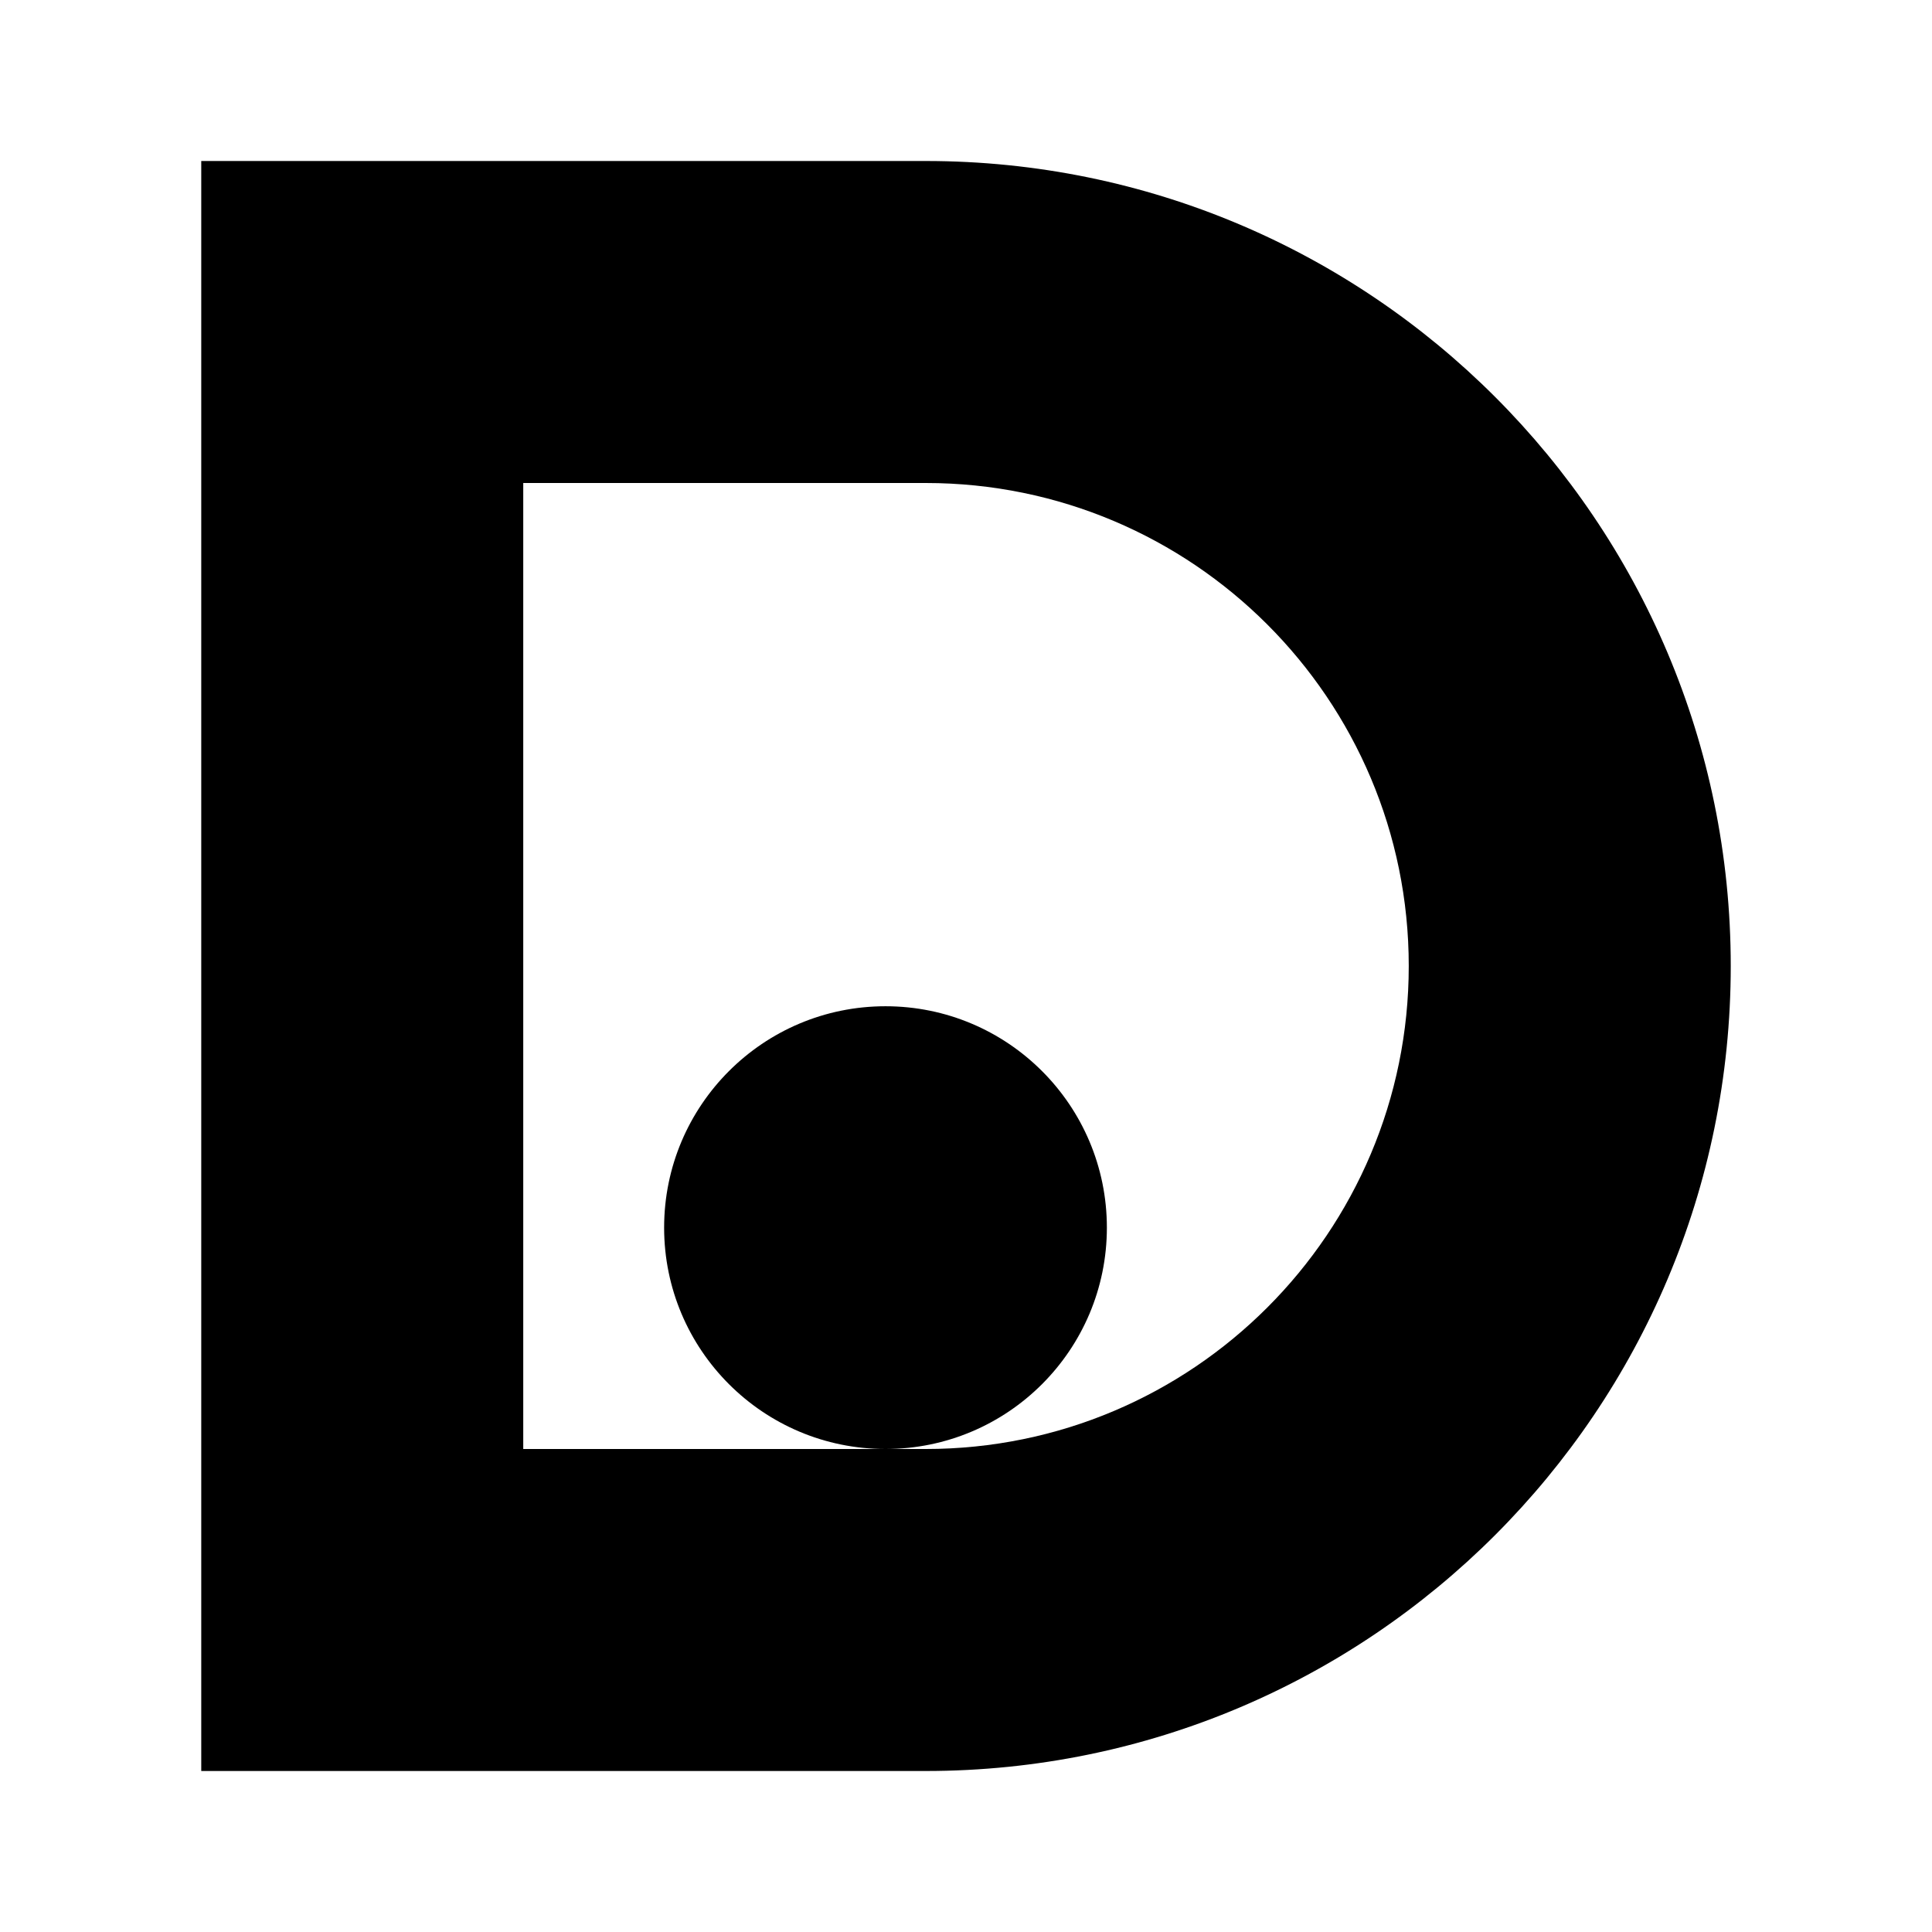
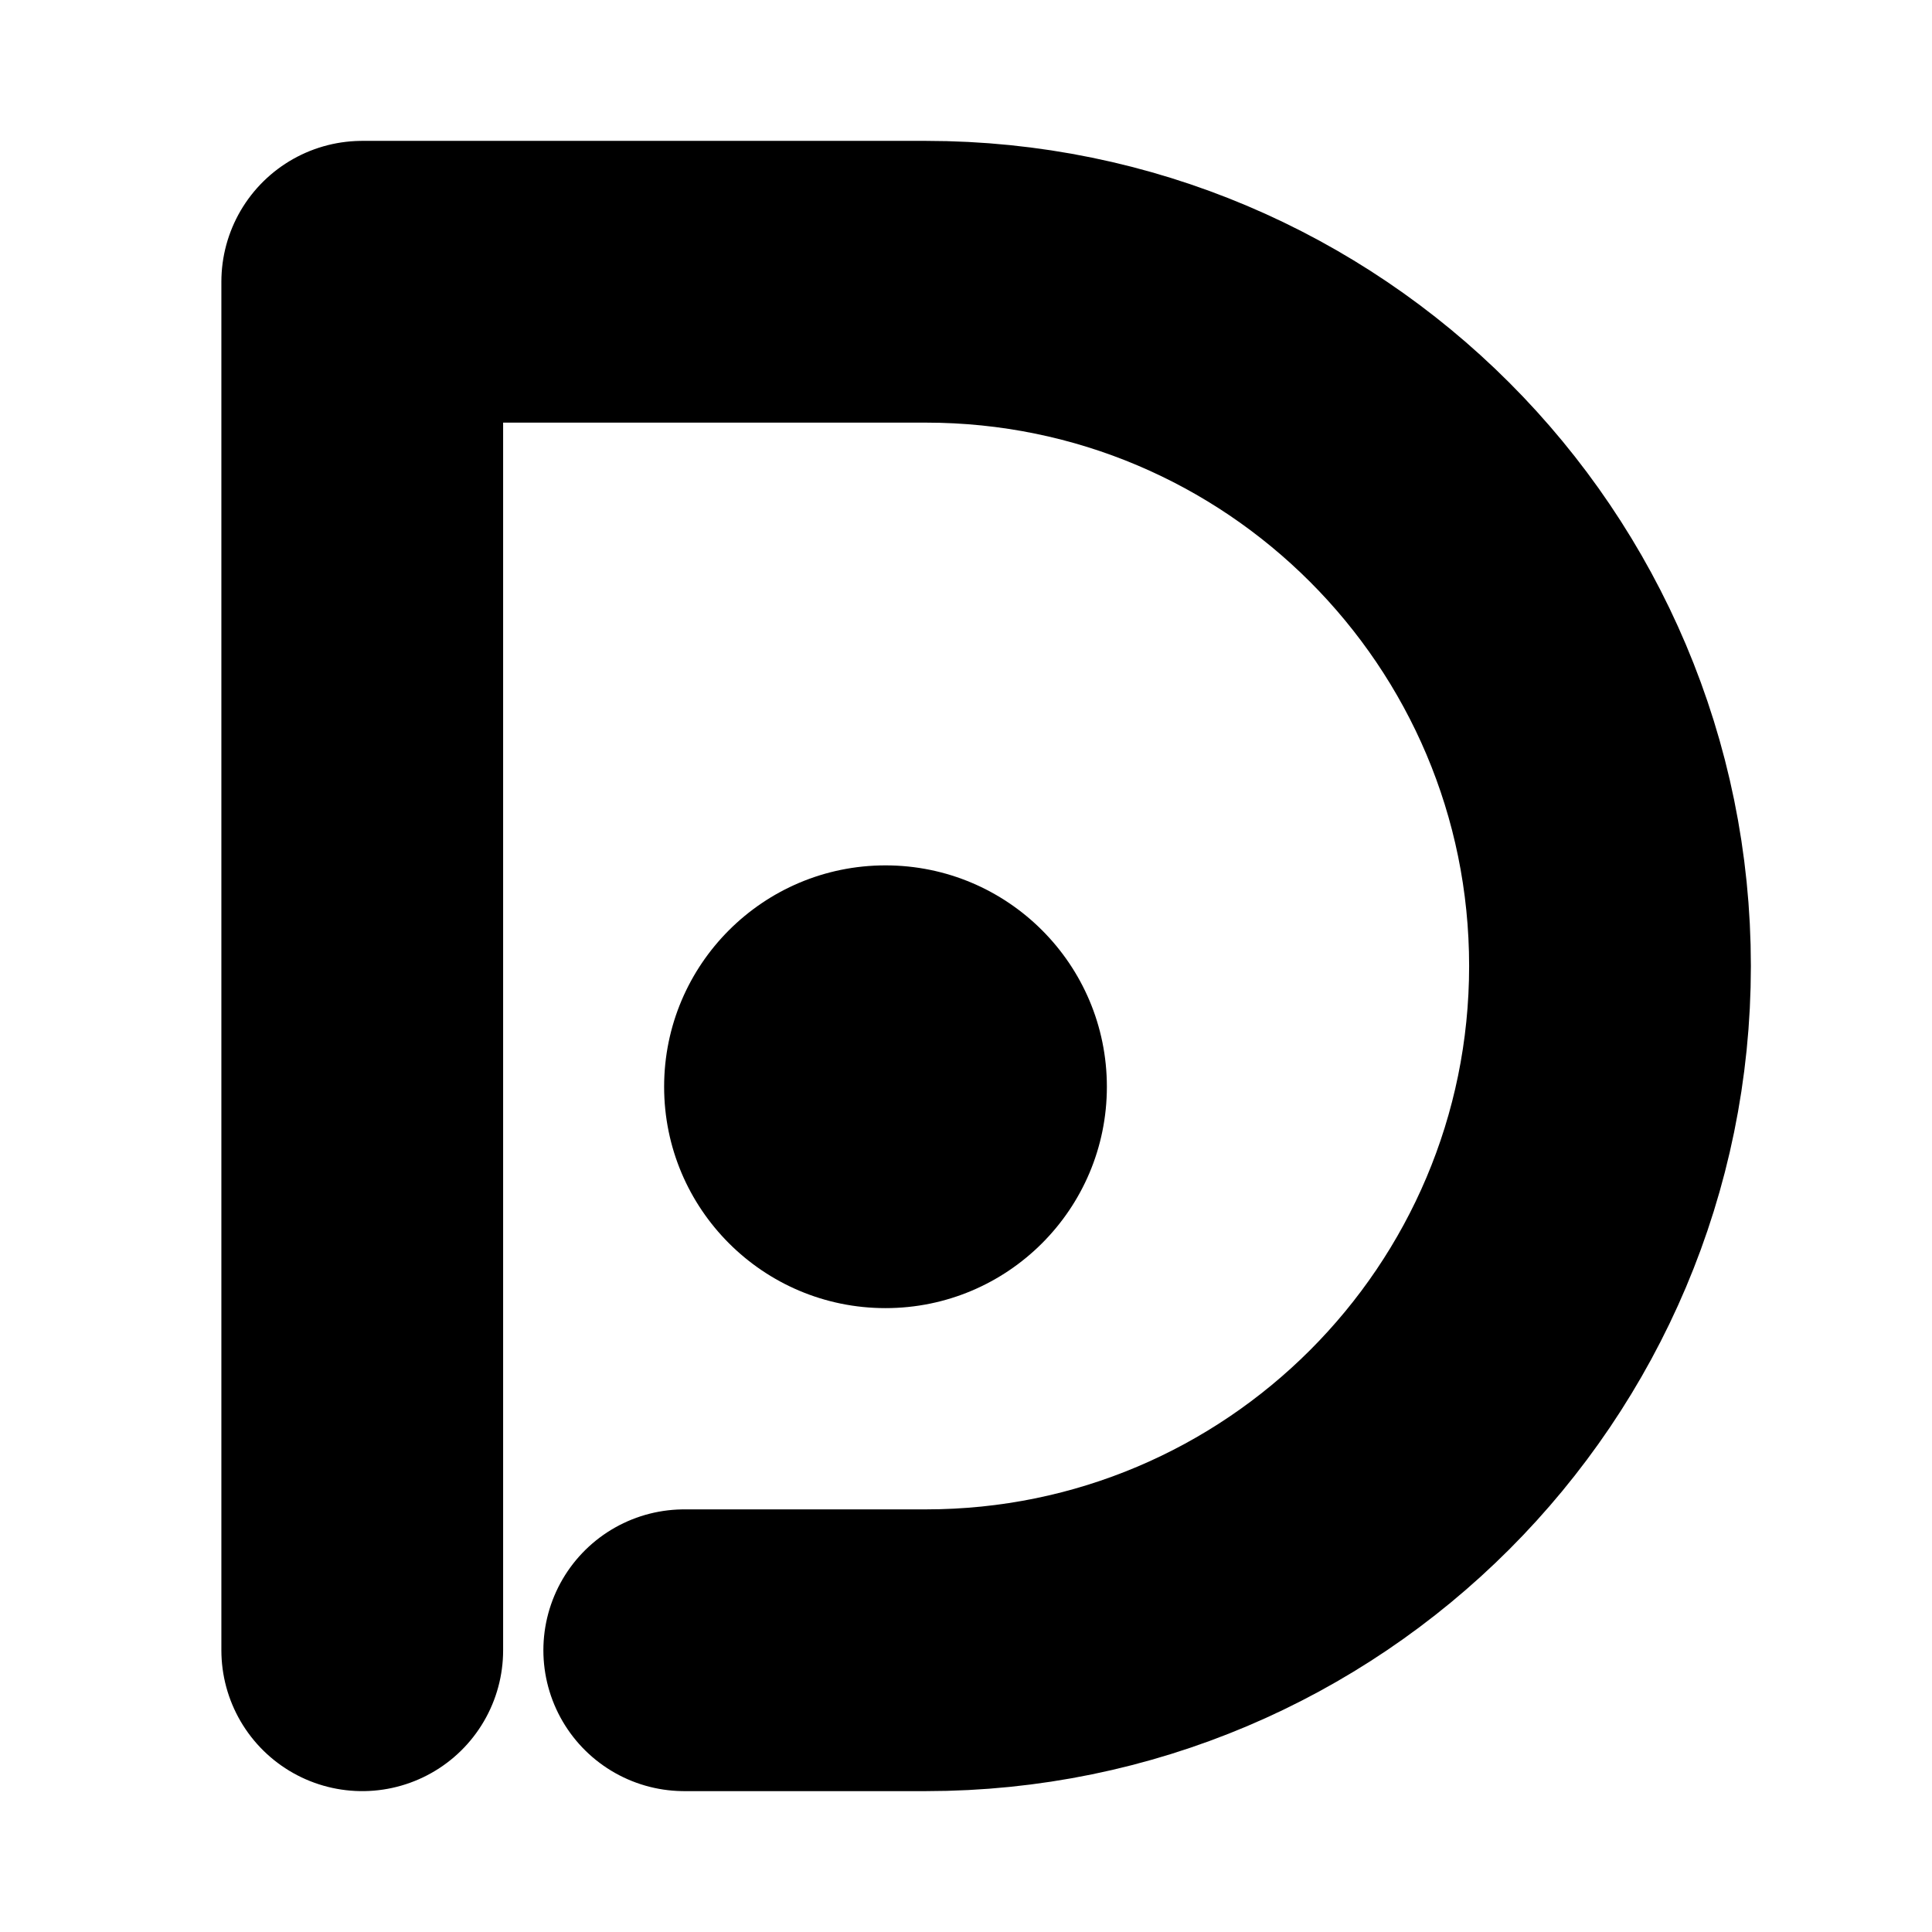
<svg xmlns="http://www.w3.org/2000/svg" viewBox="0 0 48 48" role="img" aria-label="DekernAI">
-   <path fill="#000" fill-rule="evenodd" d="M5 4H23A20 20 0 0 1 23 44H5Z M13 12V36H23A12 12 0 0 0 23 12Z" />
-   <circle cx="22" cy="30.5" r="5.5" fill="#000" />
+   <path fill="none" stroke="#000" stroke-width="7" stroke-linecap="round" stroke-linejoin="round" d="M9 41V7H23A17 17 0 0 1 23 41H17" />
+   <circle cx="22" cy="27" r="5.5" fill="#000" />
</svg>
